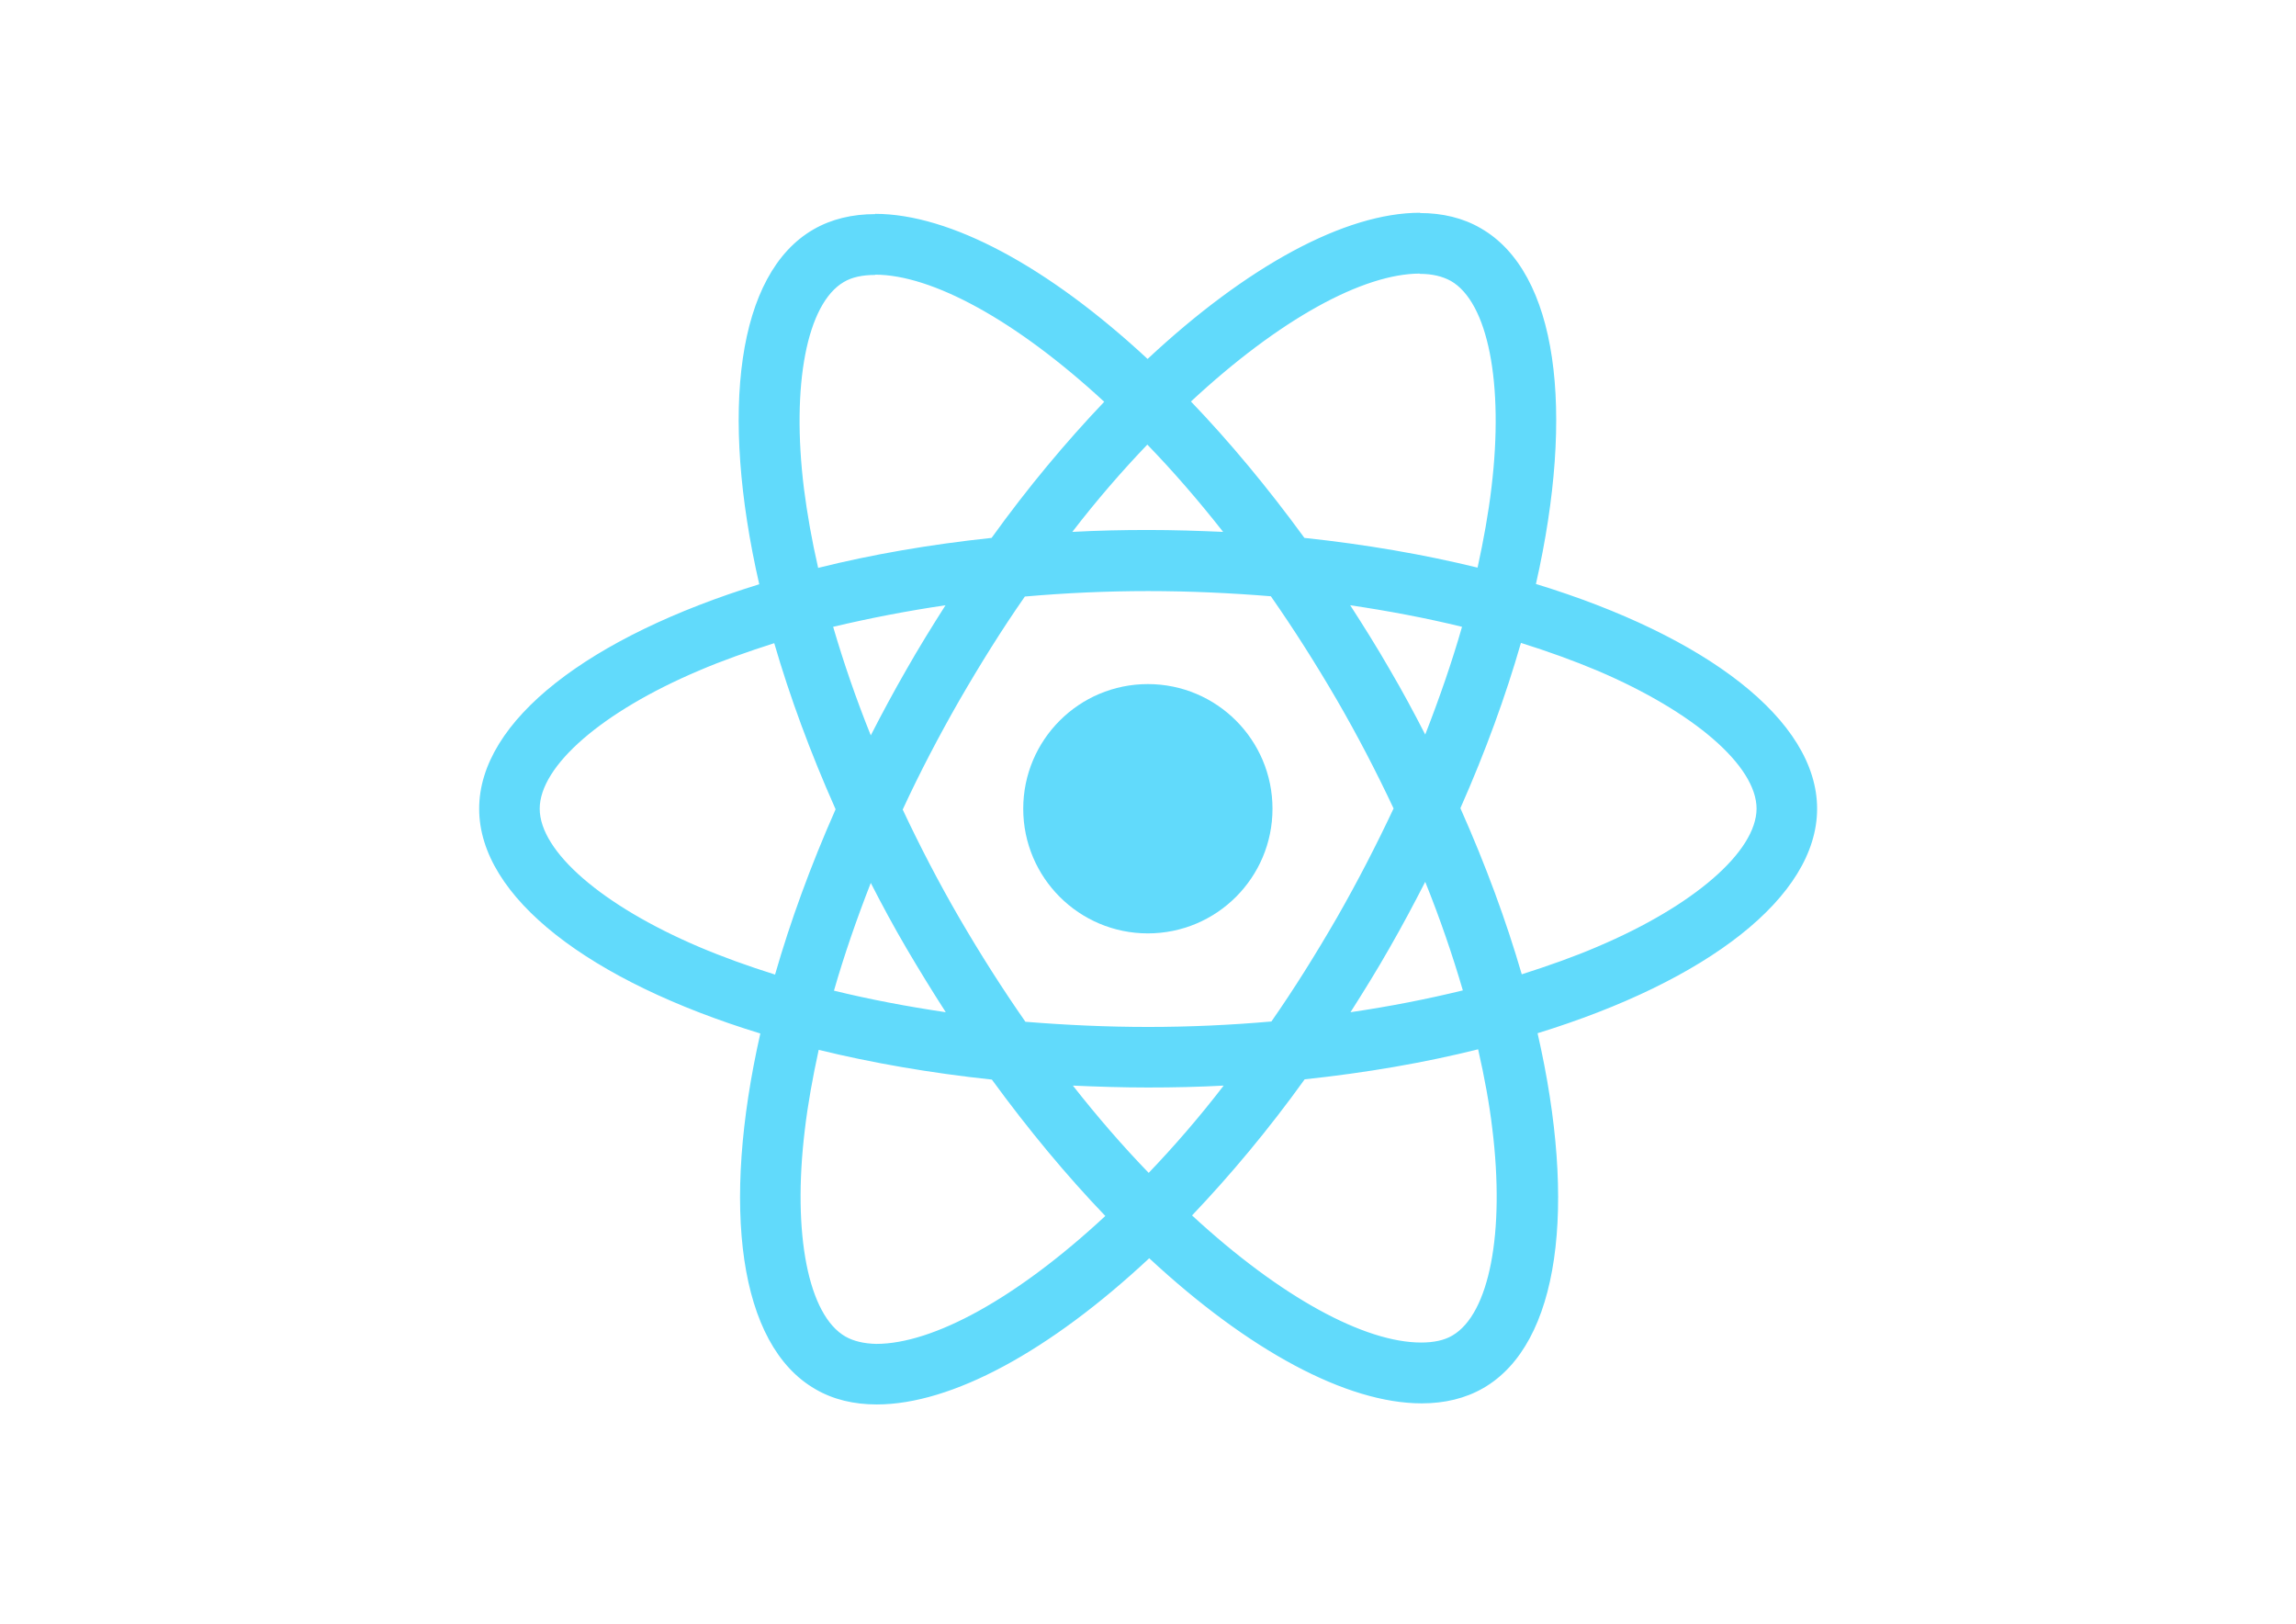
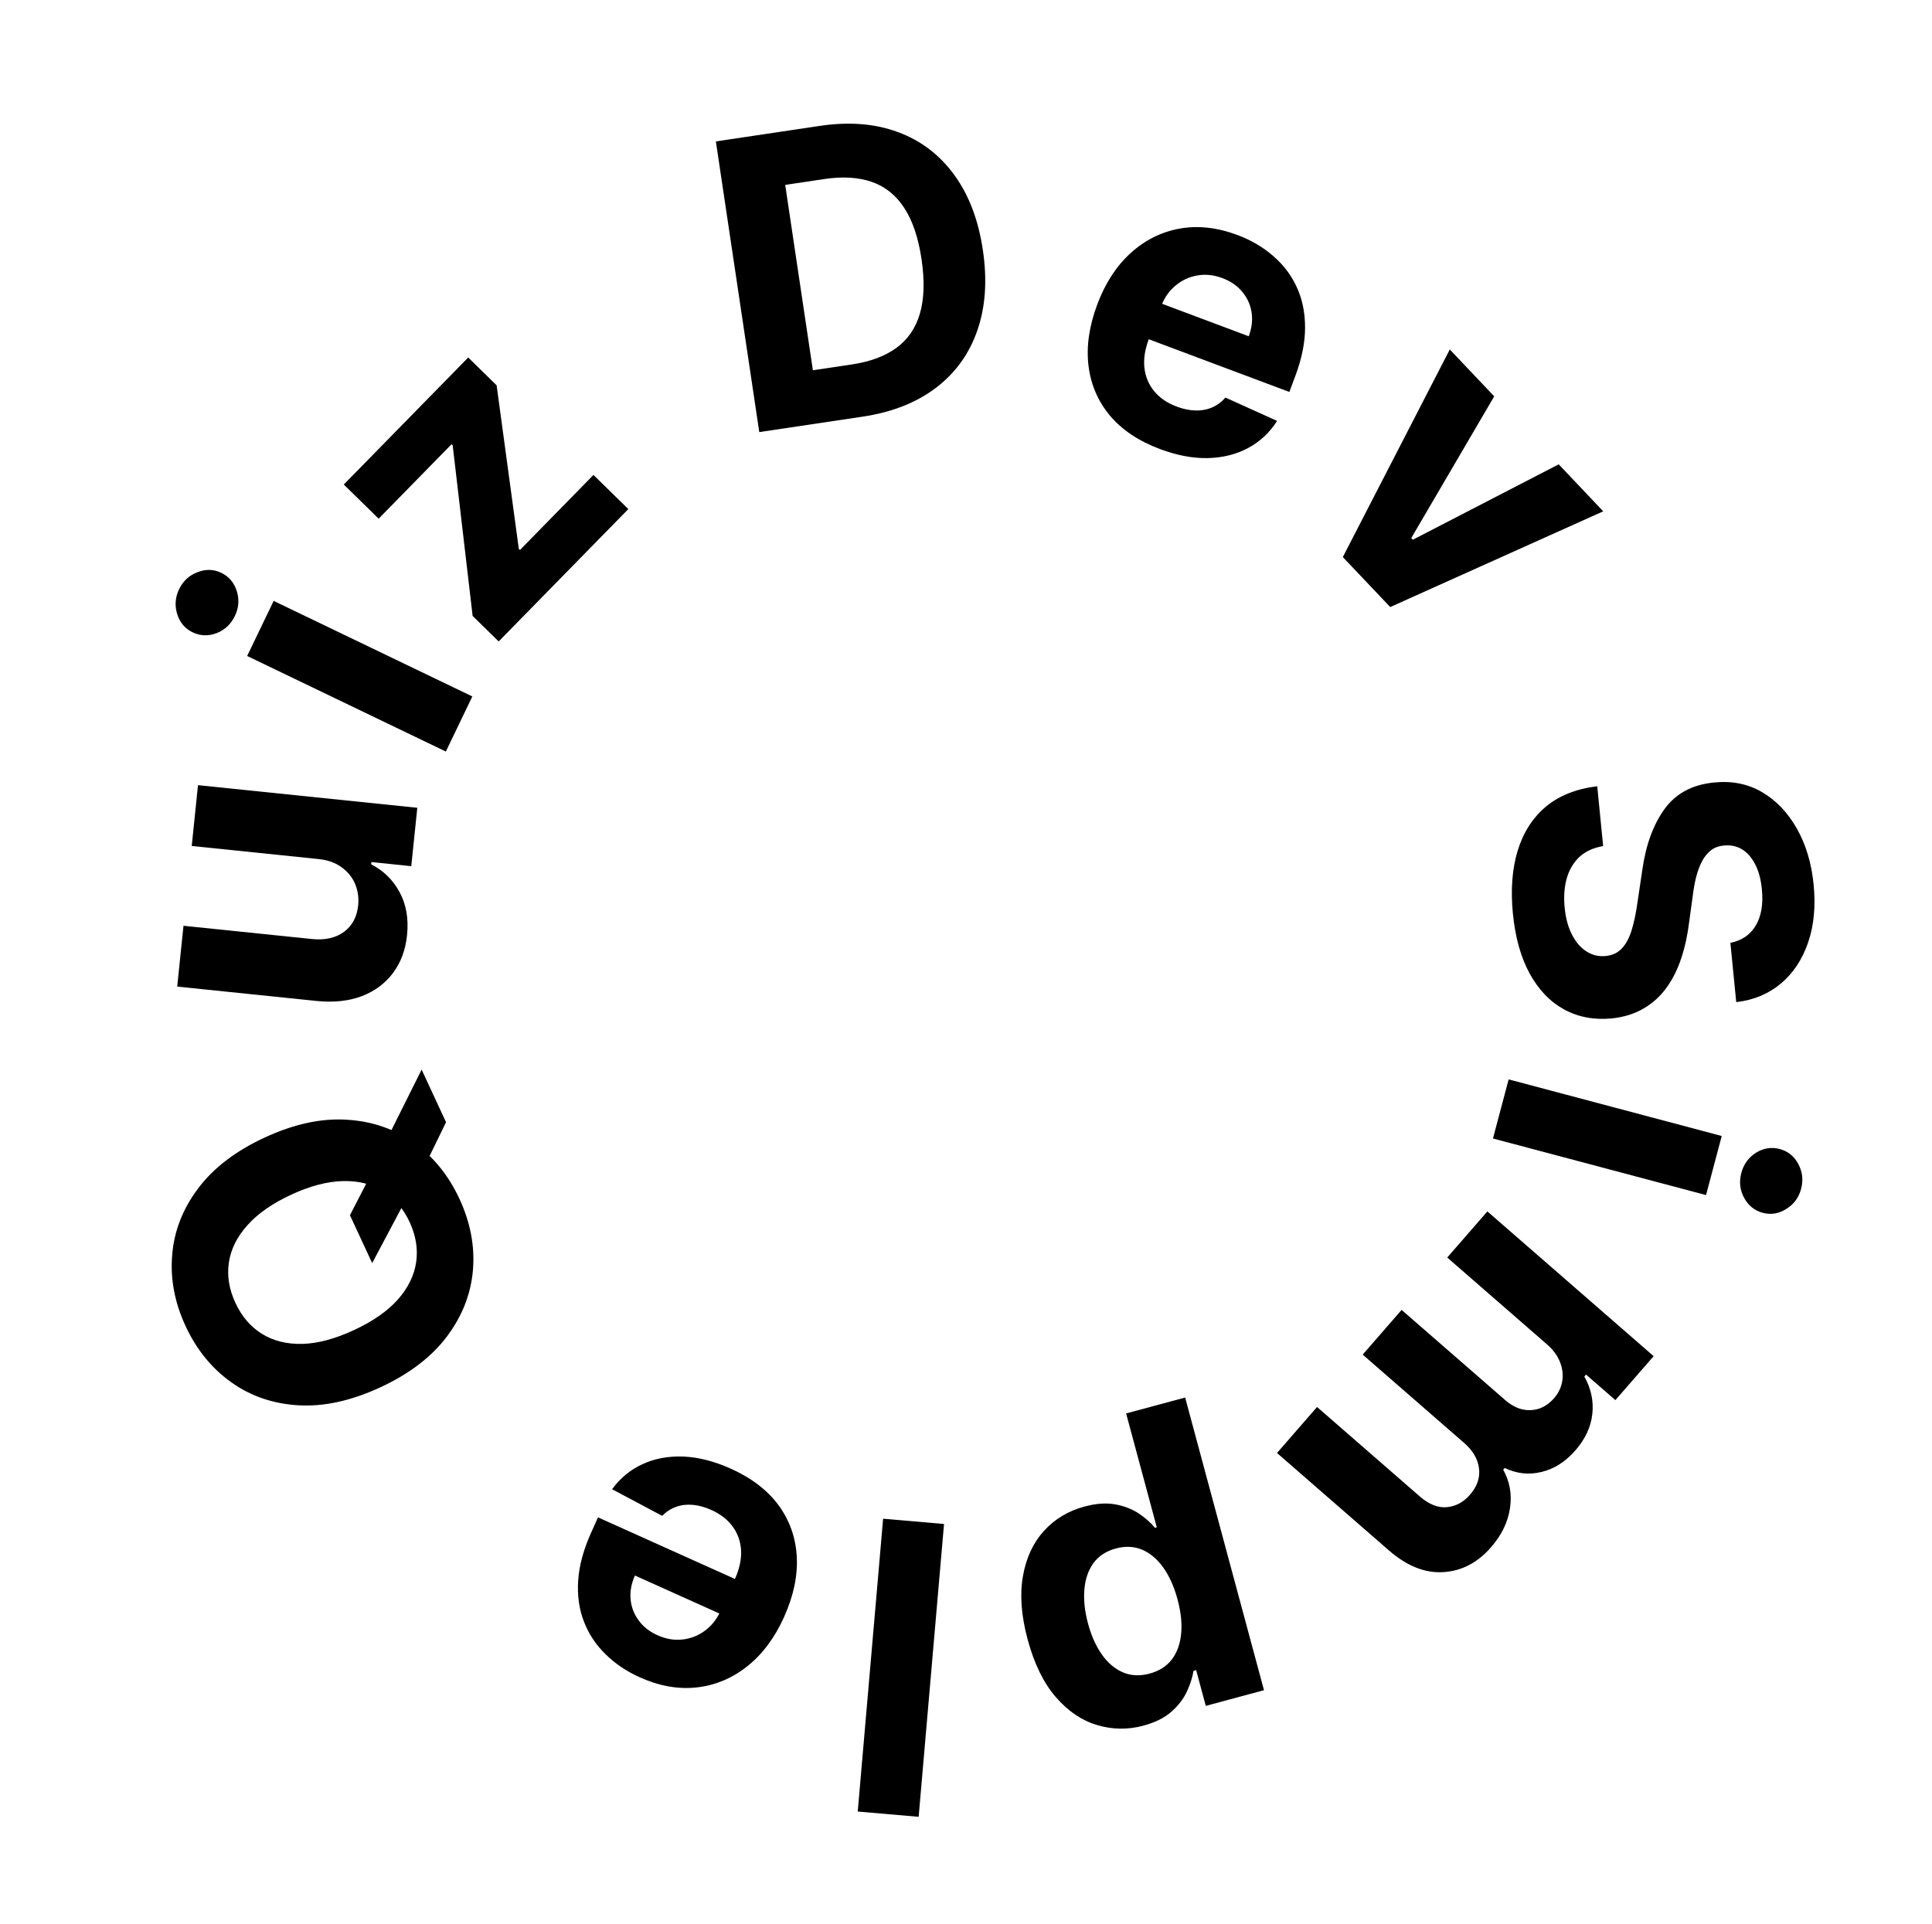
- <svg xmlns="http://www.w3.org/2000/svg" viewBox="0 0 841.9 595.3">
-   <g fill="#61DAFB">
-     <path d="M666.3 296.5c0-32.5-40.7-63.3-103.1-82.4 14.4-63.6 8-114.2-20.2-130.4-6.5-3.8-14.1-5.6-22.4-5.6v22.3c4.6 0 8.3.9 11.4 2.6 13.6 7.8 19.5 37.5 14.9 75.7-1.1 9.4-2.9 19.3-5.1 29.4-19.6-4.8-41-8.5-63.5-10.9-13.5-18.5-27.5-35.3-41.6-50 32.6-30.3 63.2-46.9 84-46.9V78c-27.5 0-63.5 19.6-99.9 53.6-36.4-33.8-72.4-53.2-99.9-53.2v22.3c20.7 0 51.4 16.5 84 46.6-14 14.7-28 31.4-41.3 49.9-22.6 2.4-44 6.1-63.6 11-2.3-10-4-19.7-5.2-29-4.7-38.2 1.1-67.9 14.6-75.8 3-1.8 6.9-2.6 11.5-2.6V78.5c-8.4 0-16 1.8-22.6 5.6-28.1 16.2-34.4 66.7-19.9 130.1-62.2 19.2-102.7 49.9-102.7 82.3 0 32.5 40.7 63.3 103.1 82.4-14.4 63.6-8 114.2 20.2 130.4 6.5 3.8 14.1 5.6 22.5 5.6 27.5 0 63.5-19.6 99.9-53.6 36.4 33.8 72.4 53.2 99.9 53.2 8.4 0 16-1.8 22.6-5.6 28.1-16.2 34.4-66.7 19.9-130.1 62-19.1 102.5-49.9 102.5-82.3zm-130.2-66.7c-3.7 12.9-8.3 26.2-13.5 39.5-4.1-8-8.4-16-13.1-24-4.6-8-9.5-15.8-14.4-23.4 14.2 2.1 27.9 4.7 41 7.9zm-45.8 106.5c-7.8 13.5-15.8 26.3-24.1 38.2-14.9 1.3-30 2-45.2 2-15.1 0-30.2-.7-45-1.9-8.3-11.9-16.4-24.6-24.2-38-7.6-13.1-14.5-26.4-20.8-39.8 6.2-13.4 13.2-26.8 20.7-39.9 7.8-13.5 15.8-26.3 24.1-38.2 14.9-1.3 30-2 45.2-2 15.1 0 30.2.7 45 1.9 8.3 11.9 16.4 24.6 24.2 38 7.6 13.1 14.5 26.4 20.8 39.8-6.3 13.4-13.2 26.8-20.7 39.9zm32.3-13c5.4 13.4 10 26.8 13.8 39.8-13.1 3.2-26.9 5.9-41.2 8 4.9-7.7 9.8-15.6 14.4-23.7 4.6-8 8.9-16.1 13-24.1zM421.2 430c-9.3-9.6-18.6-20.3-27.8-32 9 .4 18.2.7 27.5.7 9.4 0 18.7-.2 27.8-.7-9 11.7-18.3 22.4-27.5 32zm-74.4-58.9c-14.2-2.1-27.9-4.7-41-7.9 3.7-12.9 8.3-26.2 13.5-39.5 4.1 8 8.4 16 13.1 24 4.7 8 9.5 15.8 14.4 23.4zM420.7 163c9.3 9.6 18.6 20.3 27.8 32-9-.4-18.2-.7-27.5-.7-9.4 0-18.7.2-27.8.7 9-11.7 18.3-22.4 27.5-32zm-74 58.9c-4.9 7.7-9.8 15.6-14.4 23.7-4.6 8-8.9 16-13 24-5.4-13.4-10-26.8-13.8-39.8 13.1-3.1 26.9-5.8 41.2-7.9zm-90.5 125.2c-35.4-15.1-58.3-34.9-58.3-50.6 0-15.7 22.9-35.6 58.3-50.6 8.6-3.7 18-7 27.7-10.1 5.7 19.6 13.2 40 22.5 60.9-9.2 20.8-16.6 41.1-22.2 60.6-9.9-3.1-19.3-6.5-28-10.2zM310 490c-13.6-7.8-19.5-37.5-14.9-75.7 1.1-9.4 2.9-19.3 5.1-29.4 19.6 4.8 41 8.5 63.5 10.9 13.5 18.5 27.5 35.3 41.6 50-32.6 30.3-63.2 46.9-84 46.9-4.5-.1-8.3-1-11.3-2.7zm237.2-76.2c4.7 38.2-1.1 67.9-14.6 75.8-3 1.8-6.9 2.6-11.5 2.6-20.7 0-51.4-16.5-84-46.6 14-14.7 28-31.4 41.3-49.9 22.6-2.4 44-6.1 63.6-11 2.3 10.1 4.1 19.8 5.2 29.1zm38.5-66.7c-8.6 3.7-18 7-27.7 10.1-5.7-19.6-13.2-40-22.5-60.9 9.2-20.8 16.6-41.1 22.2-60.6 9.9 3.1 19.3 6.5 28.1 10.2 35.4 15.1 58.3 34.9 58.3 50.6-.1 15.7-23 35.6-58.4 50.6zM320.8 78.4z" />
-     <circle cx="420.9" cy="296.5" r="45.7" />
-     <path d="M520.5 78.1z" />
-   </g>
+ <svg xmlns="http://www.w3.org/2000/svg" width="239" height="238" viewBox="0 0 239 238" fill="none">
+   <path d="M61.689 79.361L58.467 76.205L56 55.1L55.861 54.963L46.841 64.172L42.528 59.948L57.921 44.231L61.435 47.673L64.181 67.909L64.321 68.046L73.415 58.761L77.728 62.985L61.689 79.361Z" fill="black" />
+   <path d="M55.153 92.983L30.575 81.161L33.854 74.345L58.431 86.167L55.153 92.983ZM29.054 76.213C28.567 77.226 27.813 77.934 26.792 78.336C25.765 78.722 24.777 78.687 23.828 78.231C22.889 77.779 22.256 77.034 21.927 75.996C21.594 74.943 21.671 73.909 22.158 72.896C22.645 71.882 23.402 71.182 24.429 70.796C25.45 70.394 26.43 70.419 27.368 70.87C28.318 71.327 28.959 72.082 29.293 73.136C29.621 74.174 29.542 75.2 29.054 76.213Z" fill="black" />
+   <path d="M39.295 106.274L23.718 104.667L24.494 97.143L51.623 99.942L50.877 107.166L45.95 106.657L45.92 106.94C47.447 107.716 48.619 108.867 49.438 110.391C50.257 111.903 50.562 113.678 50.352 115.715C50.165 117.529 49.588 119.081 48.622 120.374C47.655 121.667 46.373 122.623 44.773 123.243C43.176 123.852 41.316 124.053 39.196 123.846L21.922 122.064L22.699 114.54L38.63 116.184C40.232 116.337 41.542 116.038 42.56 115.286C43.578 114.534 44.16 113.446 44.307 112.021C44.401 111.115 44.282 110.246 43.951 109.414C43.609 108.582 43.05 107.881 42.276 107.314C41.503 106.734 40.509 106.387 39.295 106.274Z" fill="black" />
+   <path d="M46.041 156.277L43.291 150.35L45.742 145.592L47.797 141.076L52.159 132.338L55.178 138.846L52.271 144.814L50.405 148.048L46.041 156.277ZM32.729 140.747C36.326 139.078 39.703 138.34 42.858 138.533C46.01 138.715 48.794 139.668 51.211 141.391C53.613 143.108 55.489 145.422 56.839 148.332C58.199 151.263 58.754 154.203 58.504 157.15C58.253 160.098 57.18 162.834 55.285 165.358C53.389 167.881 50.648 169.975 47.061 171.639C43.464 173.308 40.09 174.051 36.939 173.869C33.788 173.687 31.012 172.737 28.61 171.02C26.197 169.307 24.311 166.986 22.951 164.054C21.601 161.144 21.051 158.215 21.301 155.268C21.536 152.314 22.601 149.575 24.497 147.052C26.388 144.517 29.132 142.416 32.729 140.747ZM36.009 147.817C33.679 148.898 31.876 150.159 30.6 151.599C29.319 153.029 28.556 154.564 28.312 156.204C28.069 157.843 28.338 159.506 29.12 161.192C29.902 162.878 30.998 164.157 32.407 165.03C33.817 165.903 35.484 166.317 37.408 166.272C39.326 166.217 41.451 165.649 43.781 164.568C46.111 163.487 47.917 162.232 49.198 160.802C50.474 159.362 51.234 157.822 51.478 156.182C51.722 154.542 51.453 152.879 50.67 151.194C49.888 149.508 48.792 148.229 47.383 147.356C45.973 146.483 44.309 146.074 42.39 146.129C40.466 146.174 38.339 146.736 36.009 147.817Z" fill="black" />
+   <path d="M90.414 181.714C92.972 182.865 94.941 184.374 96.32 186.241C97.684 188.114 98.433 190.229 98.566 192.587C98.694 194.955 98.168 197.451 96.988 200.074C95.837 202.632 94.33 204.654 92.467 206.139C90.605 207.624 88.529 208.501 86.241 208.769C83.941 209.033 81.572 208.615 79.132 207.518C77.492 206.779 76.083 205.827 74.907 204.662C73.716 203.503 72.826 202.162 72.24 200.638C71.642 199.111 71.404 197.42 71.524 195.566C71.64 193.722 72.173 191.743 73.126 189.627L73.978 187.733L94.979 197.183L93.055 201.458L78.547 194.929C78.1 195.922 77.92 196.899 78.007 197.86C78.094 198.821 78.424 199.689 78.996 200.466C79.552 201.249 80.332 201.866 81.336 202.318C82.383 202.789 83.421 202.964 84.449 202.842C85.462 202.727 86.377 202.366 87.194 201.761C88.007 201.166 88.64 200.38 89.093 199.402L90.922 195.338C91.476 194.108 91.727 192.942 91.677 191.843C91.616 190.738 91.274 189.753 90.651 188.888C90.027 188.024 89.138 187.331 87.983 186.812C87.217 186.467 86.466 186.259 85.733 186.188C84.998 186.118 84.308 186.196 83.66 186.424C83.012 186.652 82.429 187.025 81.91 187.544L75.719 184.252C76.733 182.865 77.999 181.826 79.518 181.133C81.021 180.447 82.704 180.14 84.567 180.212C86.414 180.29 88.363 180.791 90.414 181.714Z" fill="black" />
+   <path d="M106.107 224.129L109.247 187.901L116.782 188.554L113.643 224.782L106.107 224.129Z" fill="black" />
+   <path d="M146.61 172.908L156.363 209.118L149.162 211.057L147.971 206.634L147.645 206.722C147.516 207.517 147.247 208.361 146.838 209.256C146.421 210.165 145.787 210.998 144.937 211.754C144.078 212.525 142.911 213.109 141.436 213.506C139.516 214.023 137.609 213.997 135.715 213.429C133.824 212.871 132.122 211.718 130.609 209.968C129.099 208.229 127.937 205.851 127.124 202.834C126.333 199.896 126.14 197.288 126.543 195.01C126.939 192.746 127.808 190.875 129.151 189.398C130.485 187.935 132.153 186.934 134.153 186.396C135.57 186.014 136.839 185.923 137.96 186.124C139.069 186.328 140.033 186.7 140.853 187.239C141.675 187.79 142.351 188.386 142.879 189.028L143.102 188.968L139.307 174.875L146.61 172.908ZM145.667 197.876C145.245 196.31 144.66 195.003 143.912 193.954C143.164 192.905 142.29 192.166 141.292 191.736C140.296 191.318 139.21 191.267 138.033 191.584C136.844 191.904 135.926 192.501 135.279 193.374C134.634 194.259 134.258 195.341 134.149 196.621C134.031 197.915 134.179 199.328 134.592 200.859C135.001 202.38 135.573 203.66 136.307 204.7C137.04 205.741 137.906 206.476 138.905 206.906C139.903 207.336 141.003 207.389 142.203 207.066C143.391 206.746 144.313 206.16 144.966 205.31C145.608 204.463 145.991 203.404 146.115 202.132C146.238 200.861 146.089 199.442 145.667 197.876Z" fill="black" />
+   <path d="M183.998 149.88L204.566 167.79L199.832 173.227L196.203 170.067L195.993 170.308C196.825 171.786 197.154 173.328 196.98 174.934C196.806 176.54 196.112 178.04 194.899 179.432C193.671 180.843 192.273 181.736 190.705 182.113C189.146 182.498 187.624 182.334 186.141 181.623L185.954 181.837C186.767 183.283 187.048 184.862 186.797 186.574C186.547 188.303 185.766 189.921 184.452 191.43C182.781 193.349 180.813 194.375 178.548 194.506C176.285 194.654 174.037 193.756 171.805 191.813L157.973 179.768L162.928 174.077L175.636 185.142C176.779 186.137 177.9 186.58 179 186.471C180.1 186.361 181.046 185.851 181.839 184.94C182.741 183.905 183.114 182.809 182.959 181.654C182.812 180.506 182.203 179.466 181.132 178.533L168.572 167.596L173.388 162.066L186.216 173.236C187.224 174.114 188.28 174.524 189.384 174.465C190.479 174.414 191.435 173.92 192.252 172.983C192.803 172.349 193.14 171.638 193.262 170.849C193.385 170.077 193.289 169.295 192.974 168.503C192.668 167.719 192.136 166.996 191.377 166.335L179.031 155.585L183.998 149.88Z" fill="black" />
+   <path d="M186.63 133.546L212.989 140.549L211.047 147.859L184.688 140.857L186.63 133.546ZM215.411 145.124C215.7 144.037 216.308 143.2 217.235 142.614C218.171 142.042 219.148 141.891 220.166 142.161C221.173 142.429 221.935 143.042 222.452 144C222.977 144.972 223.096 146.002 222.807 147.088C222.518 148.175 221.906 149.005 220.97 149.577C220.043 150.163 219.076 150.323 218.069 150.055C217.051 149.785 216.279 149.163 215.753 148.191C215.236 147.233 215.122 146.21 215.411 145.124Z" fill="black" />
+   <path d="M214.059 116.652C215.471 116.37 216.518 115.654 217.201 114.504C217.885 113.354 218.136 111.86 217.955 110.023C217.832 108.774 217.551 107.737 217.113 106.912C216.686 106.086 216.144 105.473 215.486 105.074C214.829 104.687 214.112 104.532 213.335 104.608C212.685 104.649 212.132 104.84 211.679 105.182C211.226 105.536 210.849 105.996 210.548 106.561C210.258 107.124 210.018 107.767 209.828 108.487C209.649 109.207 209.51 109.97 209.411 110.776L208.955 114.104C208.757 115.718 208.429 117.213 207.97 118.591C207.511 119.968 206.9 121.182 206.135 122.233C205.37 123.284 204.431 124.132 203.317 124.777C202.204 125.434 200.895 125.843 199.388 126.003C197.172 126.21 195.196 125.834 193.46 124.875C191.737 123.927 190.325 122.449 189.222 120.44C188.133 118.442 187.443 115.971 187.153 113.026C186.864 110.105 187.061 107.516 187.742 105.26C188.425 103.016 189.584 101.201 191.219 99.814C192.868 98.438 194.991 97.593 197.588 97.277L198.319 104.68C197.114 104.883 196.135 105.33 195.383 106.023C194.643 106.726 194.118 107.617 193.808 108.694C193.511 109.782 193.428 110.985 193.558 112.305C193.686 113.601 193.985 114.707 194.457 115.624C194.929 116.553 195.527 117.249 196.251 117.713C196.974 118.177 197.772 118.366 198.644 118.28C199.457 118.199 200.116 117.891 200.622 117.353C201.129 116.827 201.532 116.086 201.83 115.128C202.129 114.183 202.373 113.035 202.561 111.684L203.161 107.646C203.602 104.522 204.525 101.998 205.929 100.076C207.333 98.153 209.373 97.066 212.048 96.814C214.238 96.586 216.21 96.98 217.964 97.996C219.718 99.024 221.157 100.53 222.281 102.512C223.404 104.495 224.096 106.806 224.356 109.444C224.621 112.13 224.393 114.52 223.672 116.613C222.952 118.718 221.828 120.411 220.302 121.692C218.775 122.972 216.935 123.737 214.783 123.985L214.059 116.652Z" fill="black" />
+   <path d="M198.33 63.262L171.978 75.106L166.115 68.921L179.347 43.238L184.844 49.036L174.58 66.572L174.775 66.778L192.821 57.45L198.33 63.262Z" fill="black" />
+   <path d="M143.482 55.553C140.856 54.568 138.794 53.188 137.298 51.414C135.817 49.632 134.934 47.569 134.65 45.225C134.37 42.87 134.735 40.346 135.744 37.652C136.729 35.026 138.103 32.911 139.867 31.31C141.631 29.708 143.646 28.7 145.912 28.285C148.19 27.875 150.581 28.14 153.086 29.079C154.771 29.711 156.237 30.57 157.486 31.658C158.749 32.738 159.723 34.02 160.406 35.502C161.1 36.989 161.446 38.661 161.445 40.519C161.448 42.365 161.042 44.375 160.228 46.547L159.498 48.492L137.935 40.408L139.581 36.019L154.477 41.604C154.859 40.584 154.976 39.598 154.828 38.645C154.68 37.691 154.295 36.846 153.675 36.107C153.069 35.362 152.251 34.796 151.22 34.41C150.145 34.006 149.098 33.898 148.08 34.086C147.077 34.266 146.187 34.684 145.41 35.341C144.637 35.986 144.056 36.812 143.666 37.816L142.102 41.989C141.628 43.253 141.451 44.432 141.572 45.526C141.704 46.625 142.108 47.586 142.786 48.408C143.463 49.231 144.395 49.865 145.581 50.31C146.368 50.605 147.13 50.764 147.867 50.788C148.604 50.811 149.289 50.688 149.92 50.42C150.552 50.151 151.11 49.741 151.595 49.189L157.984 52.077C157.061 53.527 155.864 54.645 154.393 55.434C152.937 56.215 151.277 56.63 149.414 56.677C147.565 56.717 145.588 56.343 143.482 55.553Z" fill="black" />
+   <path d="M106.676 51.556L93.927 53.46L88.557 17.495L101.412 15.576C105.029 15.036 108.251 15.291 111.077 16.341C113.901 17.38 116.215 19.134 118.021 21.606C119.837 24.075 121.025 27.177 121.582 30.912C122.142 34.658 121.914 37.983 120.899 40.888C119.897 43.79 118.186 46.158 115.766 47.991C113.359 49.823 110.329 51.011 106.676 51.556ZM100.558 45.81L105.387 45.089C107.635 44.753 109.466 44.073 110.881 43.048C112.306 42.009 113.279 40.589 113.8 38.788C114.331 36.973 114.396 34.725 113.996 32.044C113.599 29.387 112.883 27.274 111.847 25.705C110.822 24.134 109.484 23.066 107.831 22.498C106.179 21.931 104.229 21.816 101.981 22.151L97.134 22.875L100.558 45.81Z" fill="black" />
</svg>
